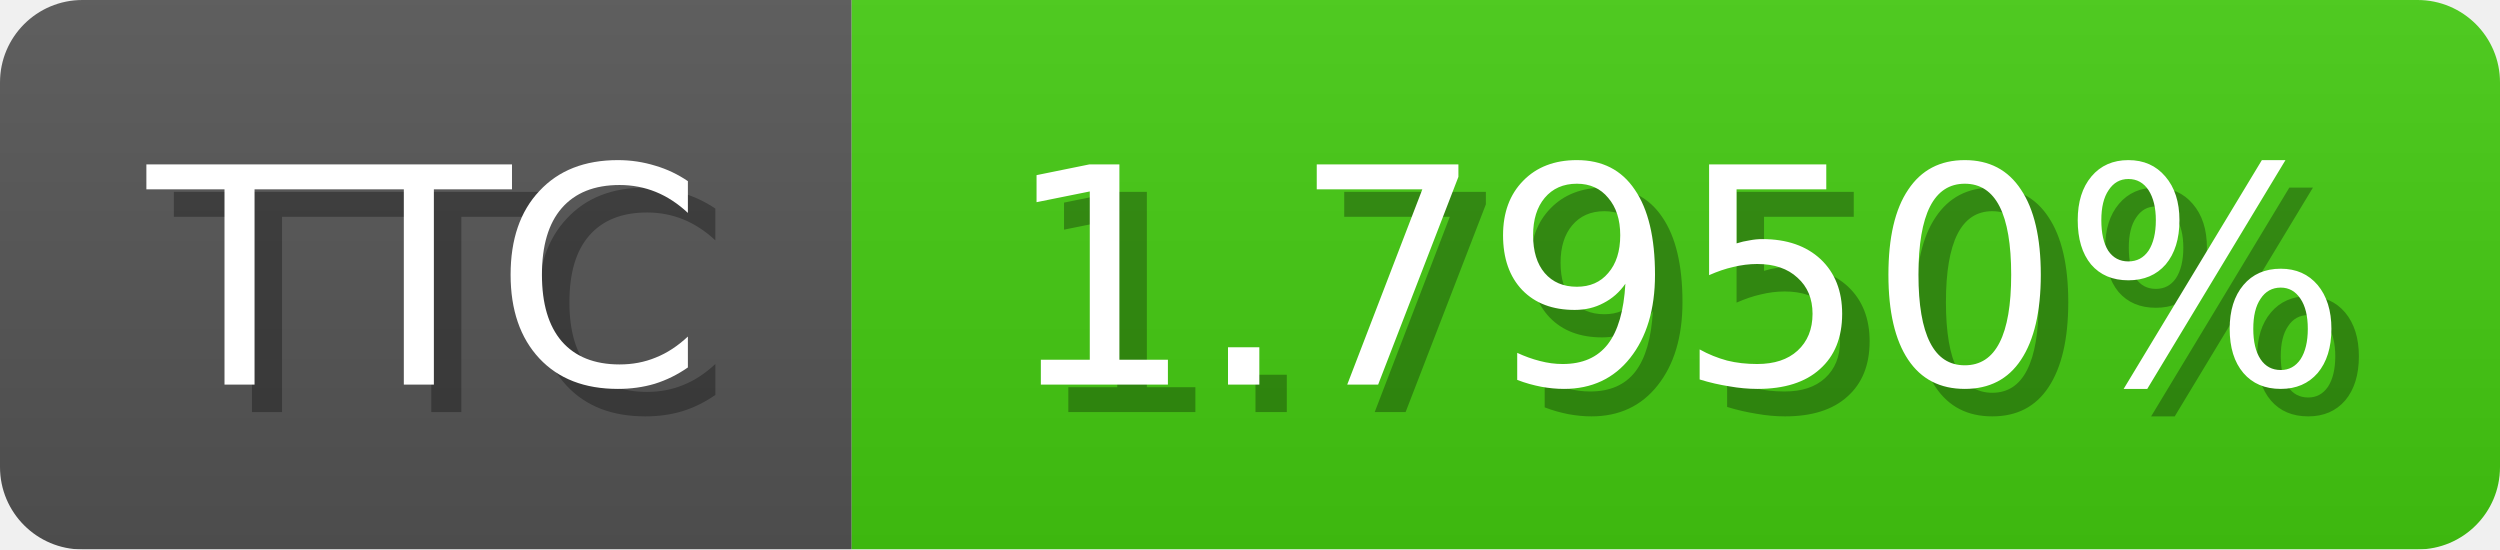
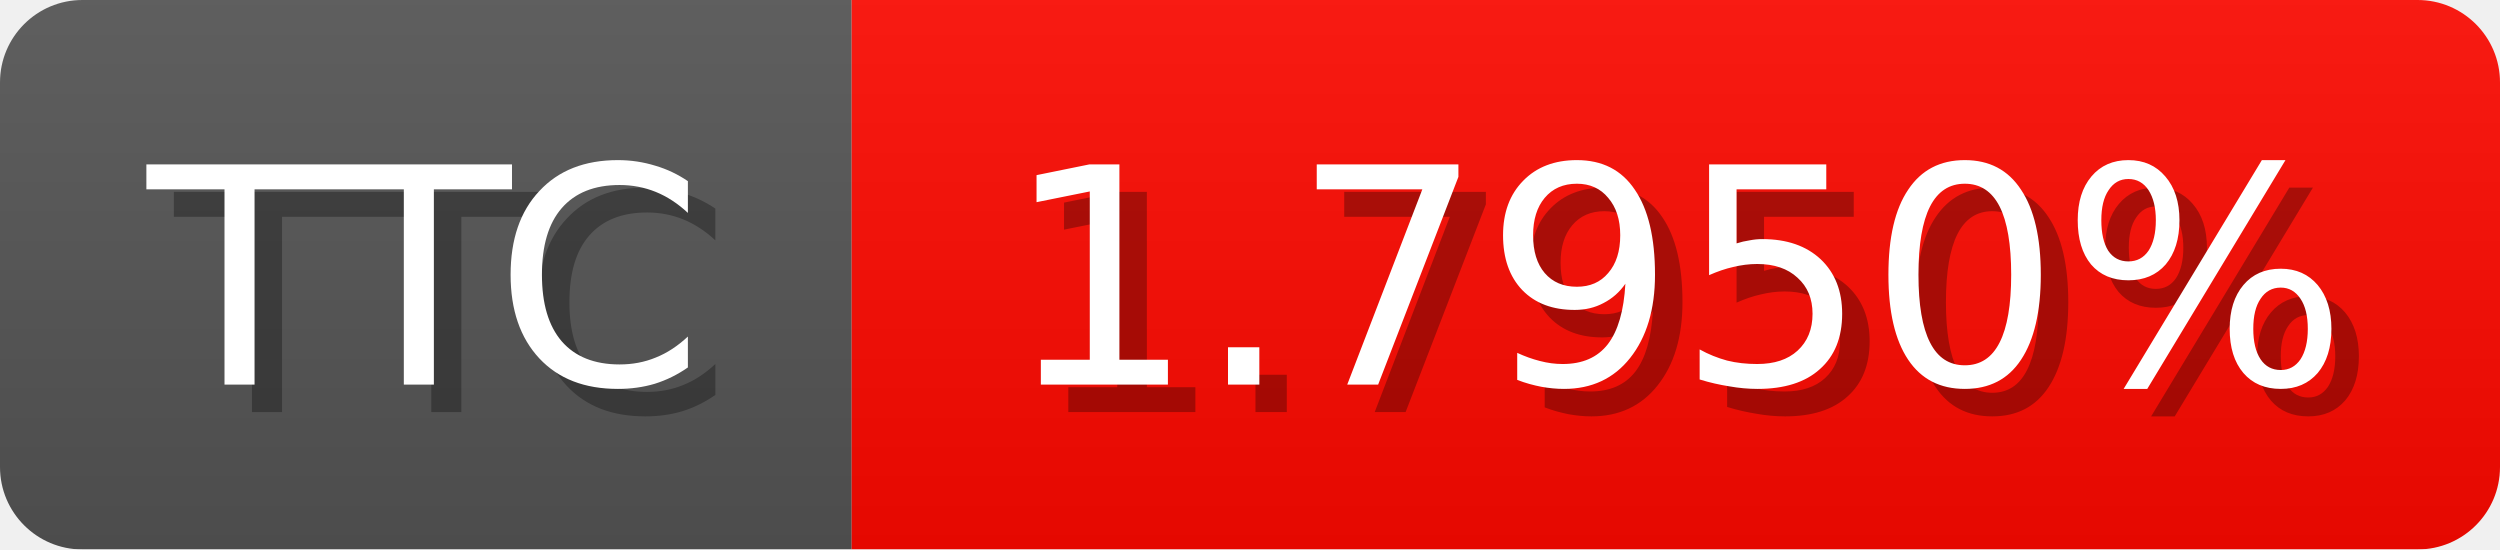
<svg xmlns="http://www.w3.org/2000/svg" width="91" height="20">
  <linearGradient id="b" x2="0" y2="100%">
    <stop offset="0" stop-color="#bbb" stop-opacity=".1" />
    <stop offset="1" stop-opacity=".1" />
  </linearGradient>
  <mask id="anybadge_1">
    <rect width="91" height="20" rx="3" fill="#fff" />
  </mask>
  <g mask="url(#anybadge_1)">
    <path fill="#555" d="M0 0h31v20H0z" />
-     <path fill="#4c1" d="M31 0h60v20H31z" />
+     <path fill="#ff0900" d="M31 0h60v20H31z" />
    <path fill="url(#b)" d="M0 0h91v20H0z" />
  </g>
  <g fill="#fff" text-anchor="middle" font-family="DejaVu Sans,Verdana,Geneva,sans-serif" font-size="11">
    <text x="16.5" y="15" fill="#010101" fill-opacity=".3">TTC</text>
    <text x="15.5" y="14">TTC</text>
  </g>
  <g fill="#fff" text-anchor="middle" font-family="DejaVu Sans,Verdana,Geneva,sans-serif" font-size="11">
    <text x="62.0" y="15" fill="#010101" fill-opacity=".3">1.7950%</text>
    <text x="61.0" y="14">1.7950%</text>
  </g>
</svg>
